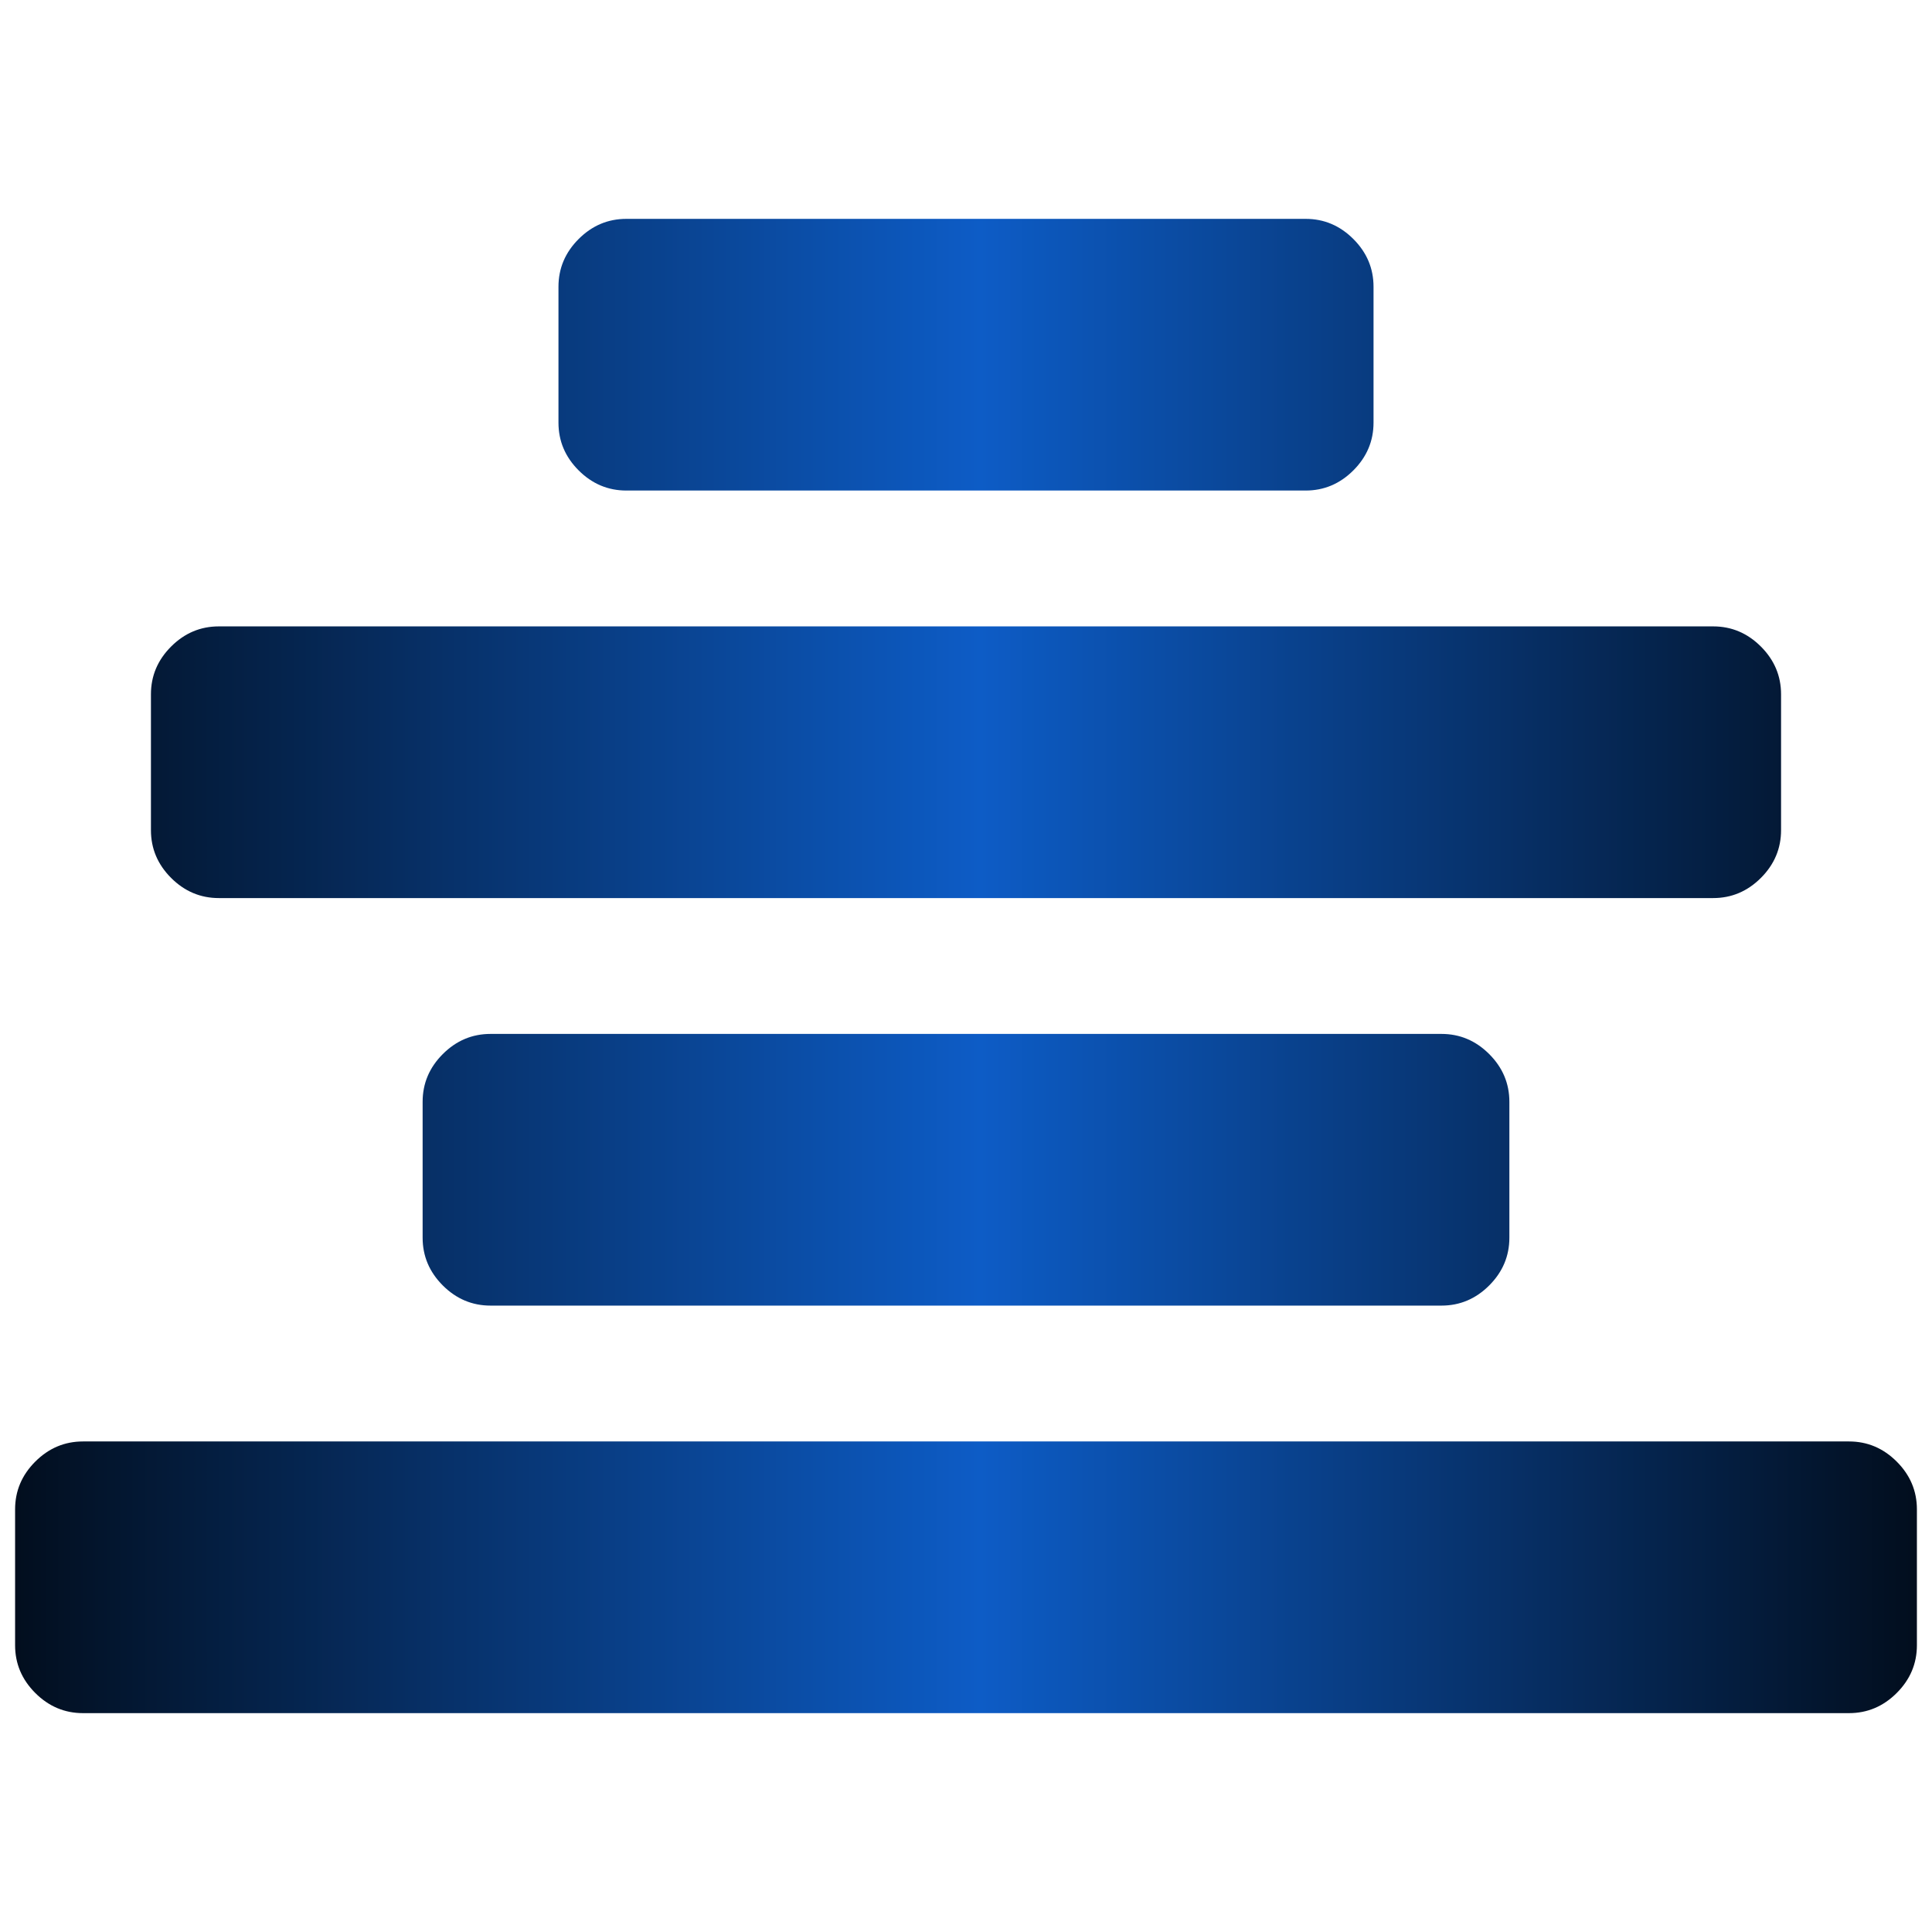
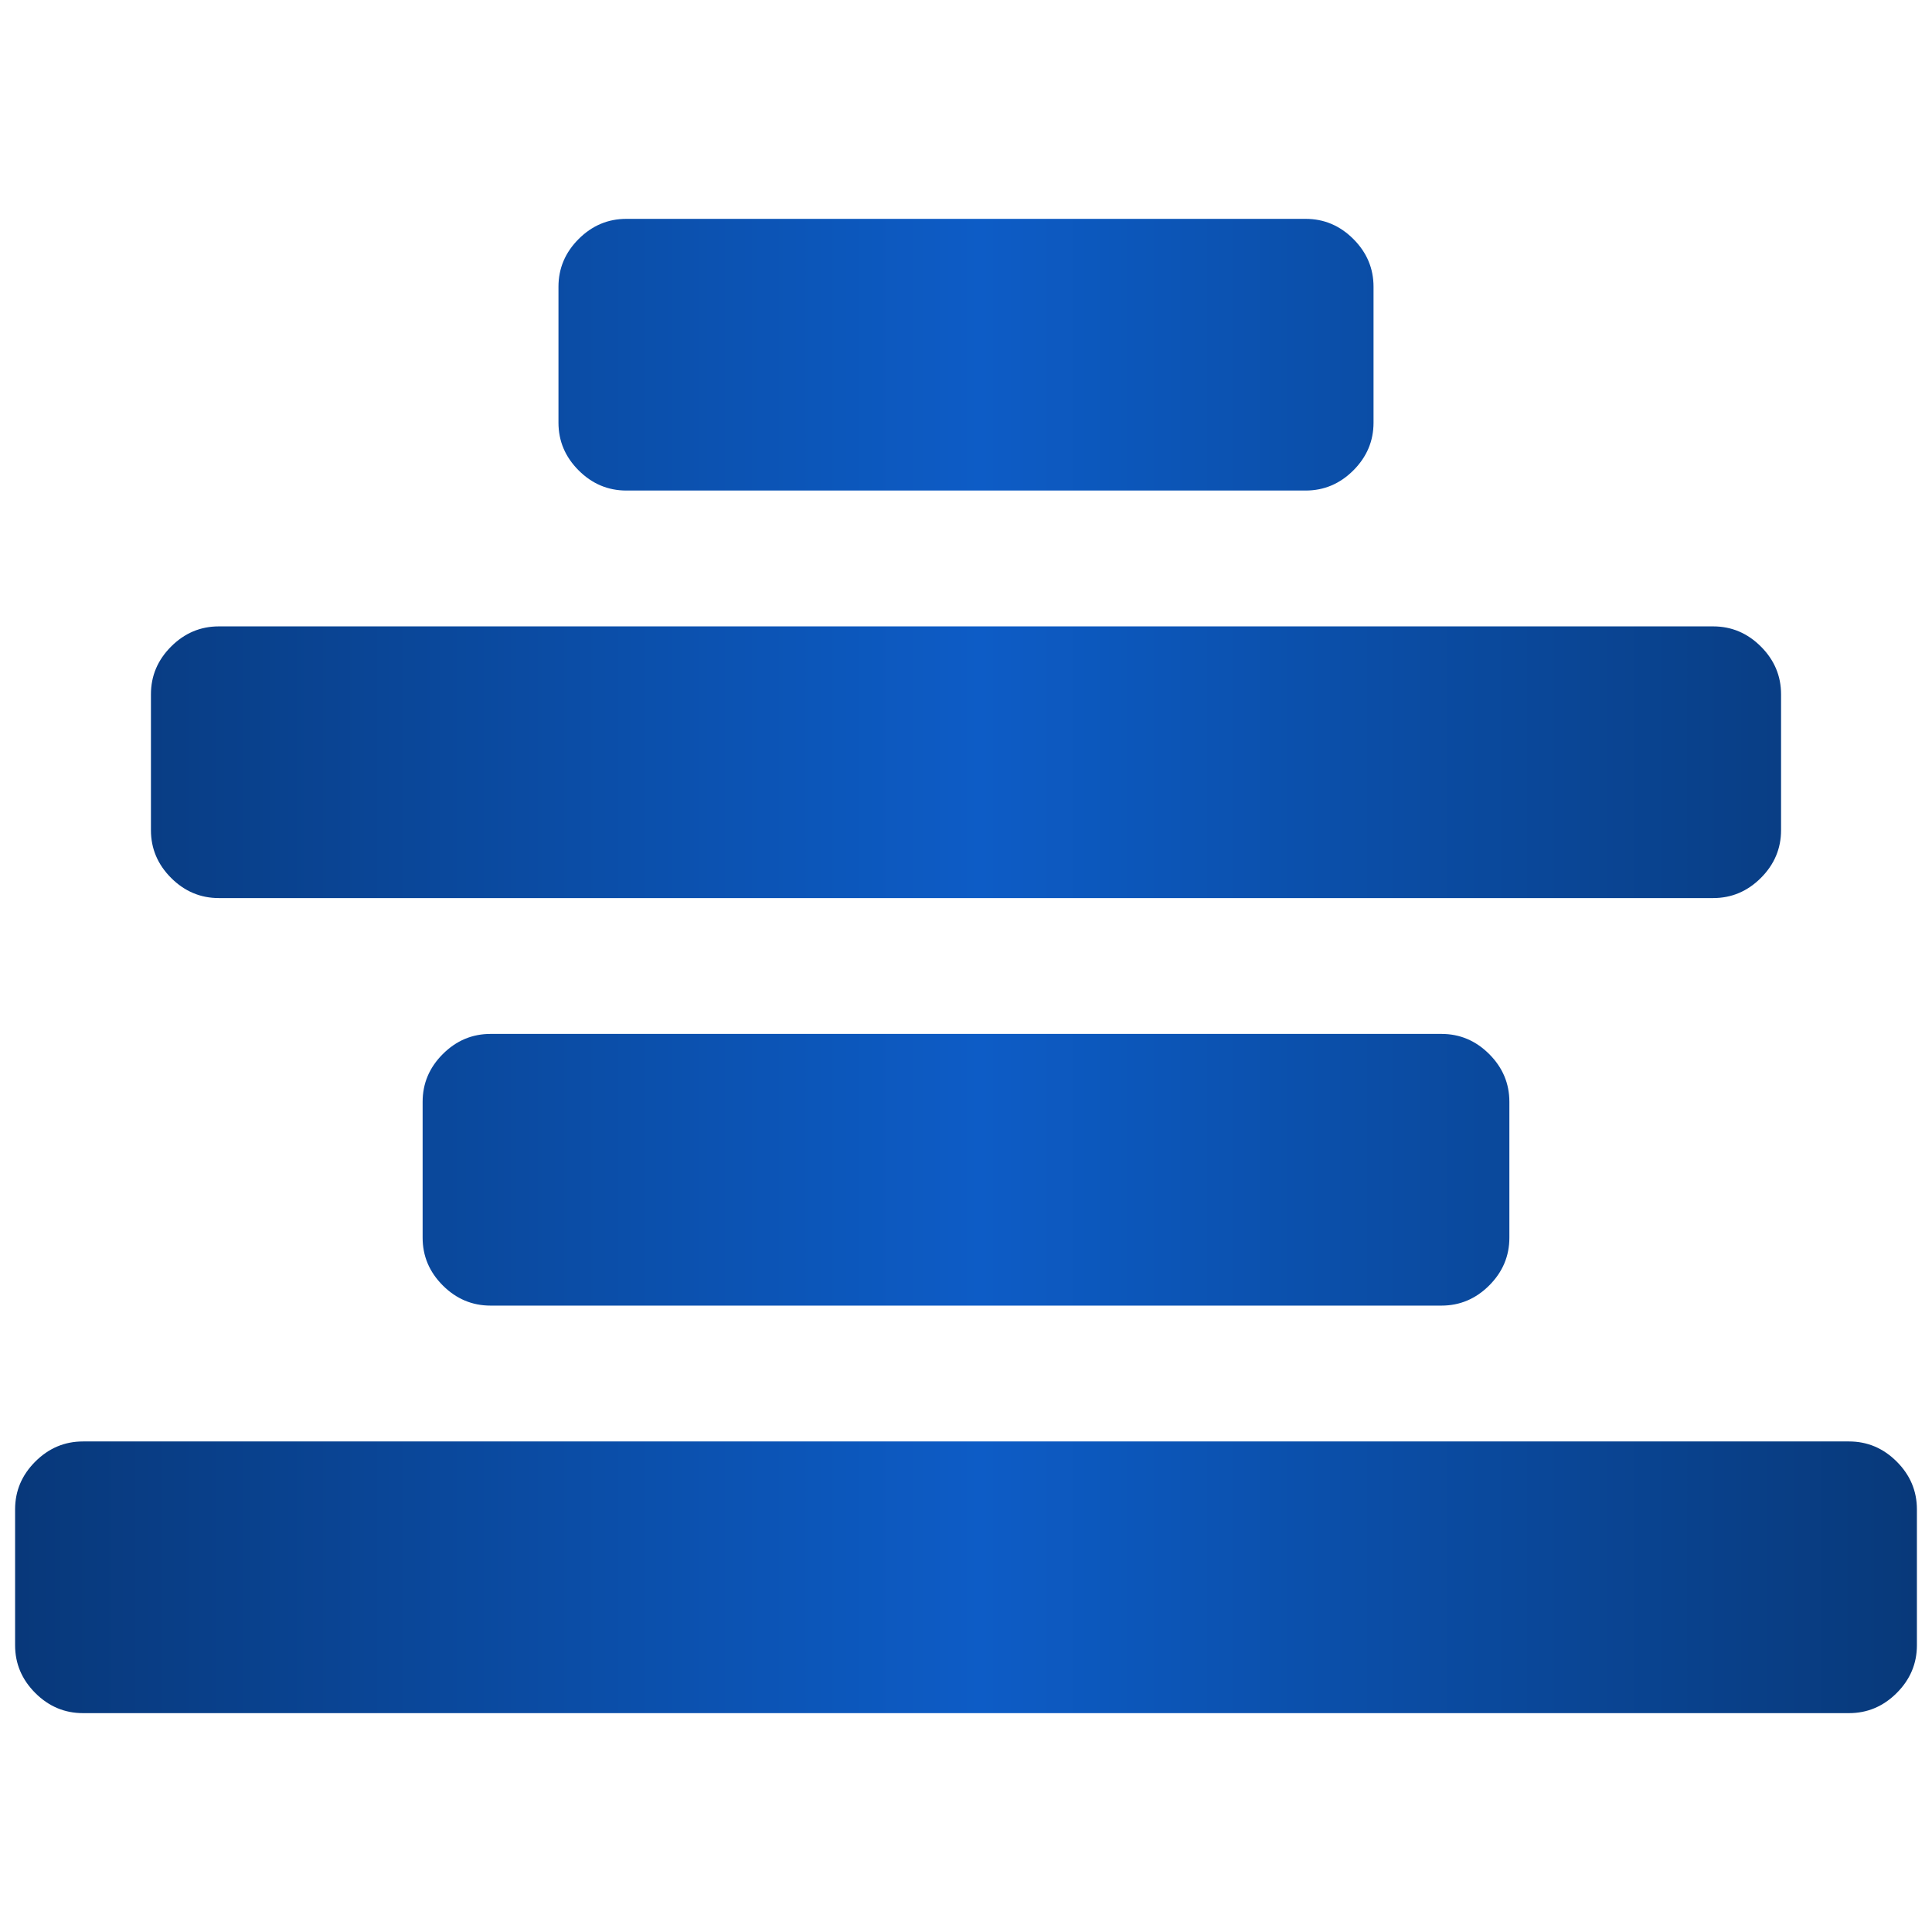
<svg xmlns="http://www.w3.org/2000/svg" xmlns:xlink="http://www.w3.org/1999/xlink" width="128" height="128" viewBox="0 0 128 128" id="svg2" version="1.1">
  <defs id="defs4">
    <linearGradient id="linearGradient4139">
-       <stop style="stop-color:#020e1e;stop-opacity:1" offset="0" id="stop4141" />
+       <stop style="stop-color:#08387a;stop-opacity:1" offset="0" id="stop4141" />
      <stop id="stop4147" offset="0.508" style="stop-color:#0d5cc6;stop-opacity:1" />
-       <stop style="stop-color:#020e1e;stop-opacity:1" offset="1" id="stop4143" />
+       <stop style="stop-color:#08397a;stop-opacity:1" offset="1" id="stop4143" />
    </linearGradient>
    <linearGradient xlink:href="#linearGradient4139" id="linearGradient4145" x1="1" y1="988.362" x2="126.821" y2="988.362" gradientUnits="userSpaceOnUse" />
  </defs>
  <g id="layer1" transform="translate(0,-924.3622)">
    <path d="m 127,1024.362 0,9 q 0,1.828 -1.336,3.164 -1.336,1.336 -3.164,1.336 l -117,0 q -1.828,0 -3.164,-1.336 Q 1,1035.19 1,1033.362 l 0,-9 q 0,-1.828 1.336,-3.164 1.336,-1.336 3.164,-1.336 l 117,0 q 1.828,0 3.164,1.336 1.336,1.336 1.336,3.164 z m -27,-27 0,9 q 0,1.828 -1.336,3.164 -1.336,1.336 -3.164,1.336 l -63,0 q -1.828,0 -3.164,-1.336 Q 28,1008.19 28,1006.362 l 0,-9 q 0,-1.828 1.336,-3.164 1.336,-1.336 3.164,-1.336 l 63,0 q 1.828,0 3.164,1.336 1.336,1.336 1.336,3.164 z m 18,-27 0,9 q 0,1.828 -1.336,3.164 -1.336,1.336 -3.164,1.336 l -99,0 q -1.828,0 -3.164,-1.336 Q 10,981.19 10,979.362 l 0,-9 q 0,-1.828 1.336,-3.164 1.336,-1.336 3.164,-1.336 l 99,0 q 1.828,0 3.164,1.336 1.336,1.336 1.336,3.164 z m -27,-27 0,9 q 0,1.828 -1.336,3.164 -1.336,1.336 -3.164,1.336 l -45,0 q -1.828,0 -3.164,-1.336 Q 37,954.19 37,952.362 l 0,-9 q 0,-1.828 1.336,-3.164 1.336,-1.336 3.164,-1.336 l 45,0 q 1.828,0 3.164,1.336 Q 91,941.534 91,943.362 Z" id="path4" style="fill-opacity:1;fill:url(#linearGradient4145)" />
  </g>
</svg>
